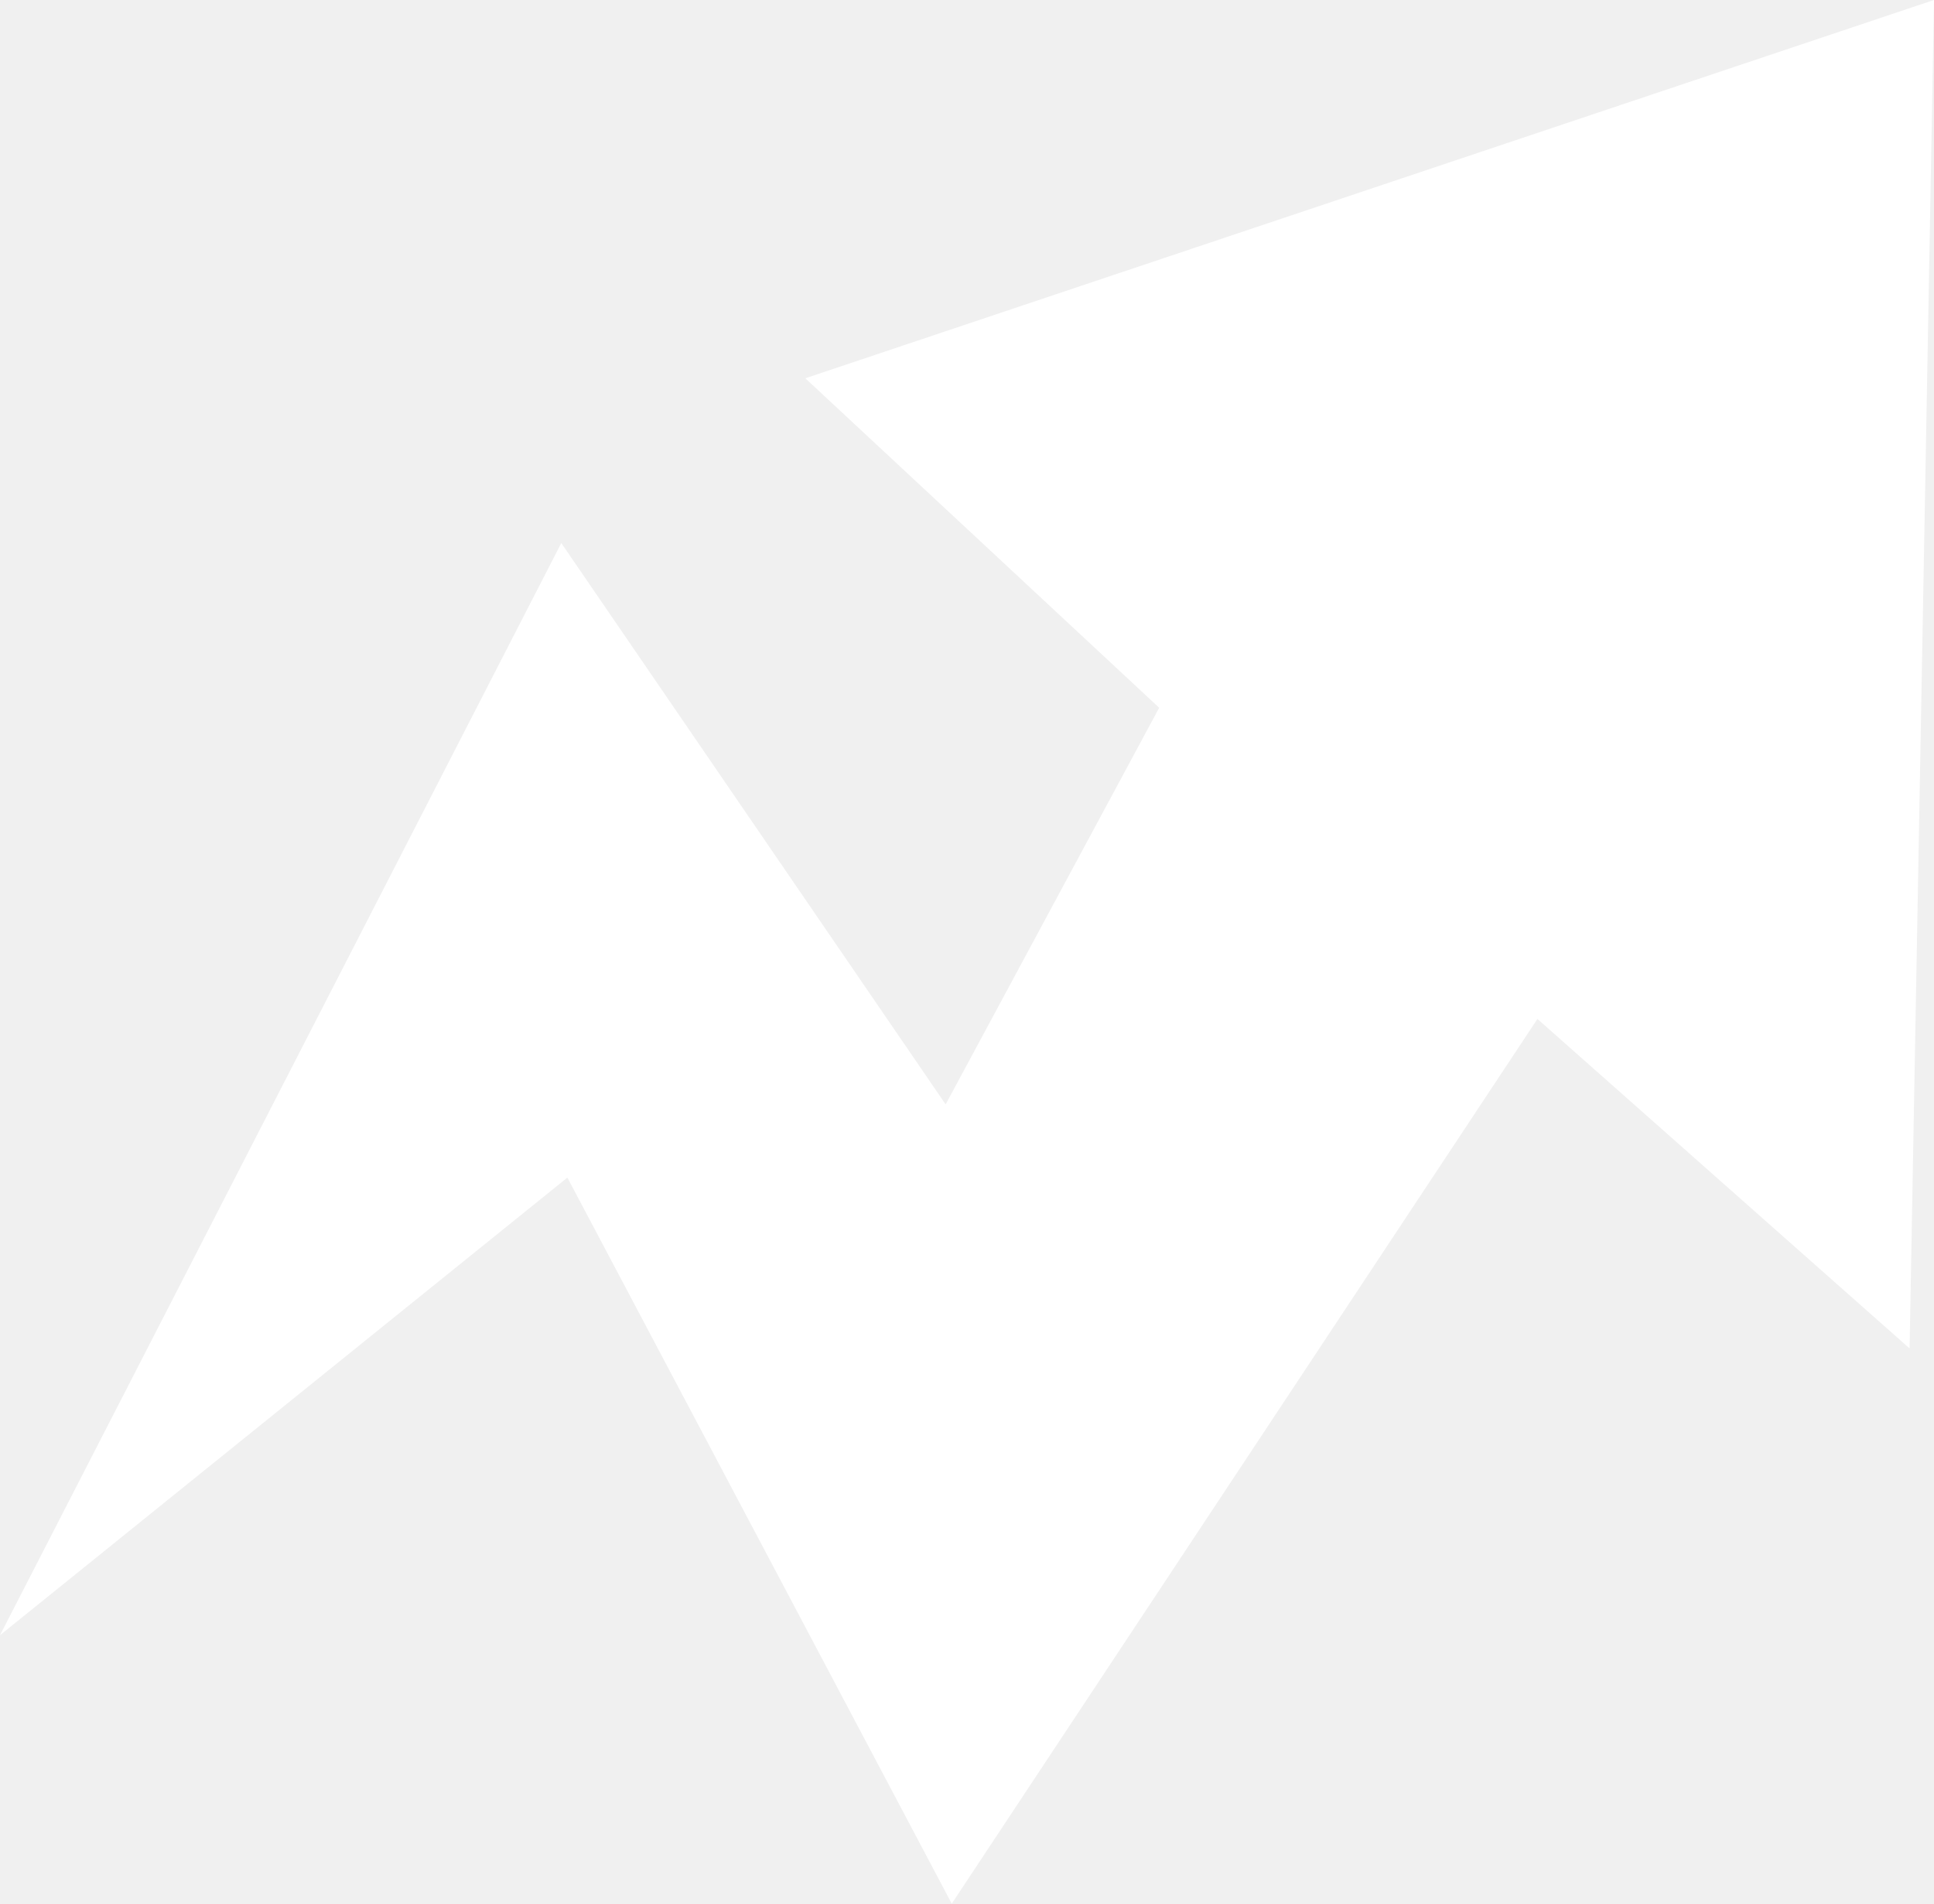
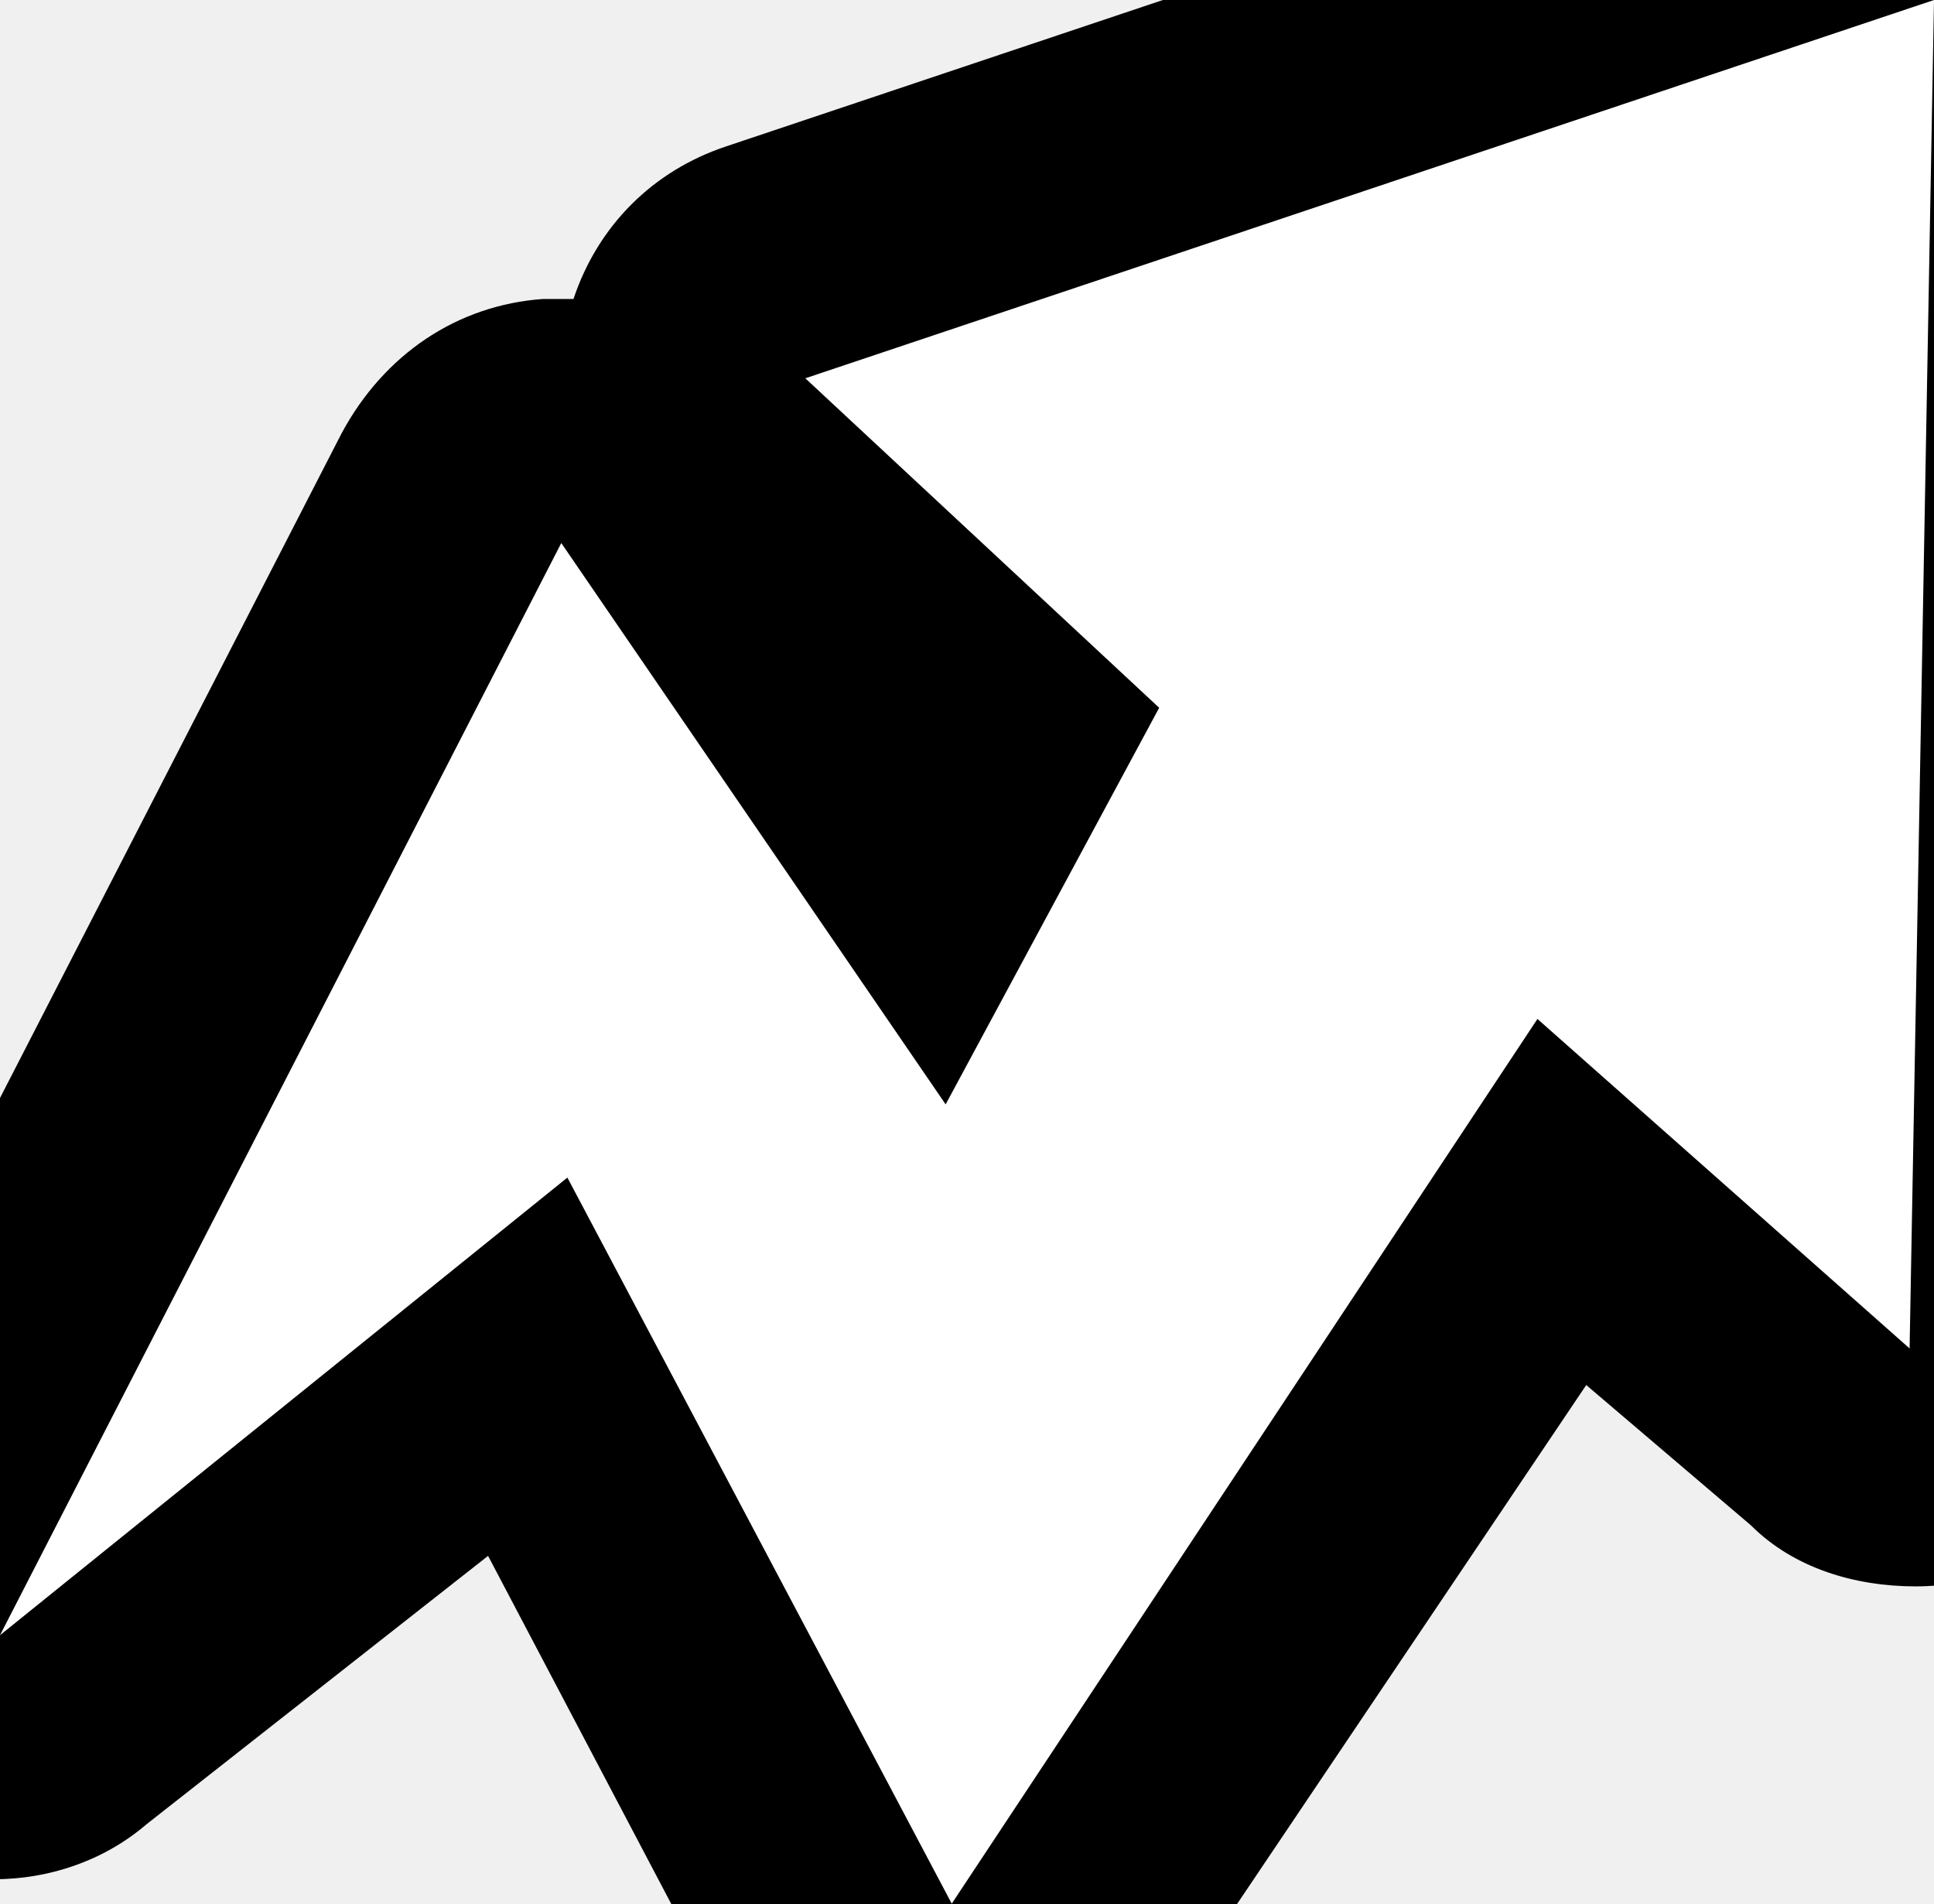
- <svg xmlns="http://www.w3.org/2000/svg" id="Layer_2" data-name="Layer 2" viewBox="0 0 31.7 31.2">
-   <defs>
-     <style>
-       .cls-1 {
-         fill: #fff;
-         fill-rule: evenodd;
-       }
-     </style>
-   </defs>
-   <g id="Layer_1-2" data-name="Layer 1">
-     <path class="cls-1" d="m9.3,19.3L0,26.8,9.2,8.9l6.3,9.2,3.5-6.5-5.8-5.4L31.7,0l-.4,22.1-6.1-5.4-9.6,14.5-6.3-11.9Z" />
+ <svg xmlns="http://www.w3.org/2000/svg" version="1.1" id="Layer_2_00000180358716829309214400000014721451201233621130_" x="0px" y="0px" viewBox="0 0 31.7 31.2" style="enable-background:new 0 0 31.7 31.2;" xml:space="preserve">
+   <style type="text/css">
+ 	.st0{fill-rule:evenodd;clip-rule:evenodd;fill:#FFFFFF;}
+ </style>
+   <g id="Layer_1-2">
+     <g>
+       <path class="st0" d="M15.5,33.2c-0.7,0-1.3-0.4-1.7-1.1l-5.2-9.8l-7.4,6c-0.4,0.3-0.8,0.4-1.3,0.4c-0.4,0-0.9-0.1-1.3-0.4    c-0.7-0.6-0.9-1.6-0.5-2.5L7.4,8c0.3-0.6,1-1,1.7-1.1c0,0,0.1,0,0.1,0c0.7,0,1.3,0.3,1.6,0.9l4.4,6.5l1.2-2.2l-4.7-4.3    c-0.5-0.5-0.7-1.2-0.6-1.9c0.1-0.7,0.7-1.2,1.3-1.5l18.5-6.2C31.3-2,31.5-2,31.7-2c0.4,0,0.8,0.1,1.2,0.4c0.5,0.4,0.8,1,0.8,1.6    l-0.4,22.1c0,0.8-0.5,1.5-1.2,1.8c-0.3,0.1-0.5,0.2-0.8,0.2c-0.5,0-1-0.2-1.3-0.5l-4.4-3.9l-8.3,12.6    C16.9,32.9,16.3,33.2,15.5,33.2C15.6,33.2,15.5,33.2,15.5,33.2z" />
+       <path d="M31.7,0l-0.4,22.1l-6.1-5.4l-9.6,14.5L9.3,19.3L0,26.8L9.2,8.9l6.3,9.2l3.5-6.5l-5.8-5.4L31.7,0 M31.7-4    c-0.4,0-0.9,0.1-1.3,0.2L11.9,2.4c-1.2,0.4-2.1,1.3-2.5,2.5c-0.1,0-0.1,0-0.2,0c-0.1,0-0.2,0-0.3,0C7.5,5,6.3,5.8,5.6,7.1L-3.6,25    c-0.9,1.7-0.4,3.7,1,4.9c0.7,0.6,1.6,0.9,2.5,0.9c0.9,0,1.8-0.3,2.5-0.9L8,25.5l4,7.6c0.7,1.2,1.9,2.1,3.3,2.1c0.1,0,0.1,0,0.2,0    c1.3,0,2.6-0.7,3.3-1.8L26,22.7l2.7,2.3c0.7,0.7,1.7,1,2.7,1c0.5,0,1.1-0.1,1.6-0.3c1.4-0.6,2.4-2,2.4-3.6l0.4-22.1    c0-1.3-0.6-2.5-1.6-3.3C33.4-3.7,32.5-4,31.7-4L31.7-4z" />
+     </g>
  </g>
</svg>
